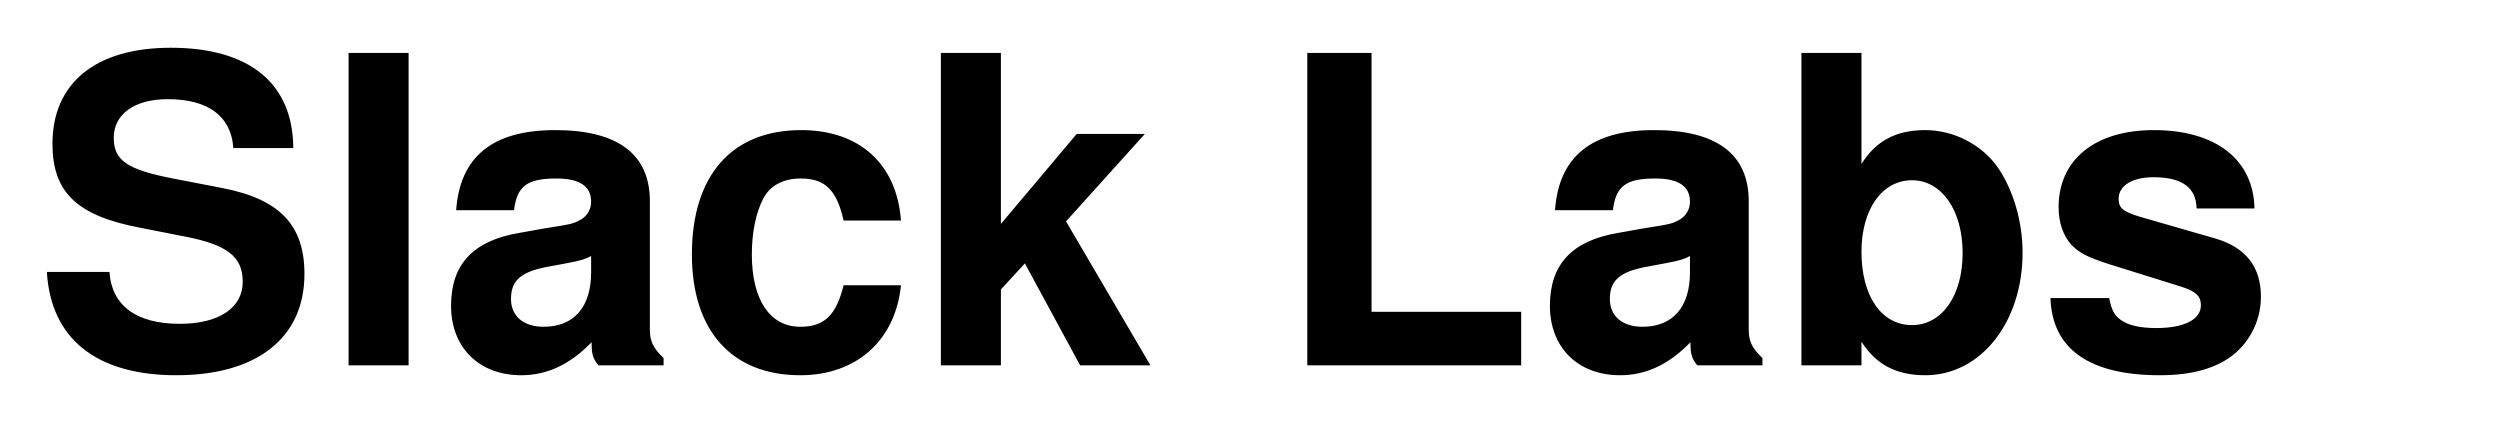
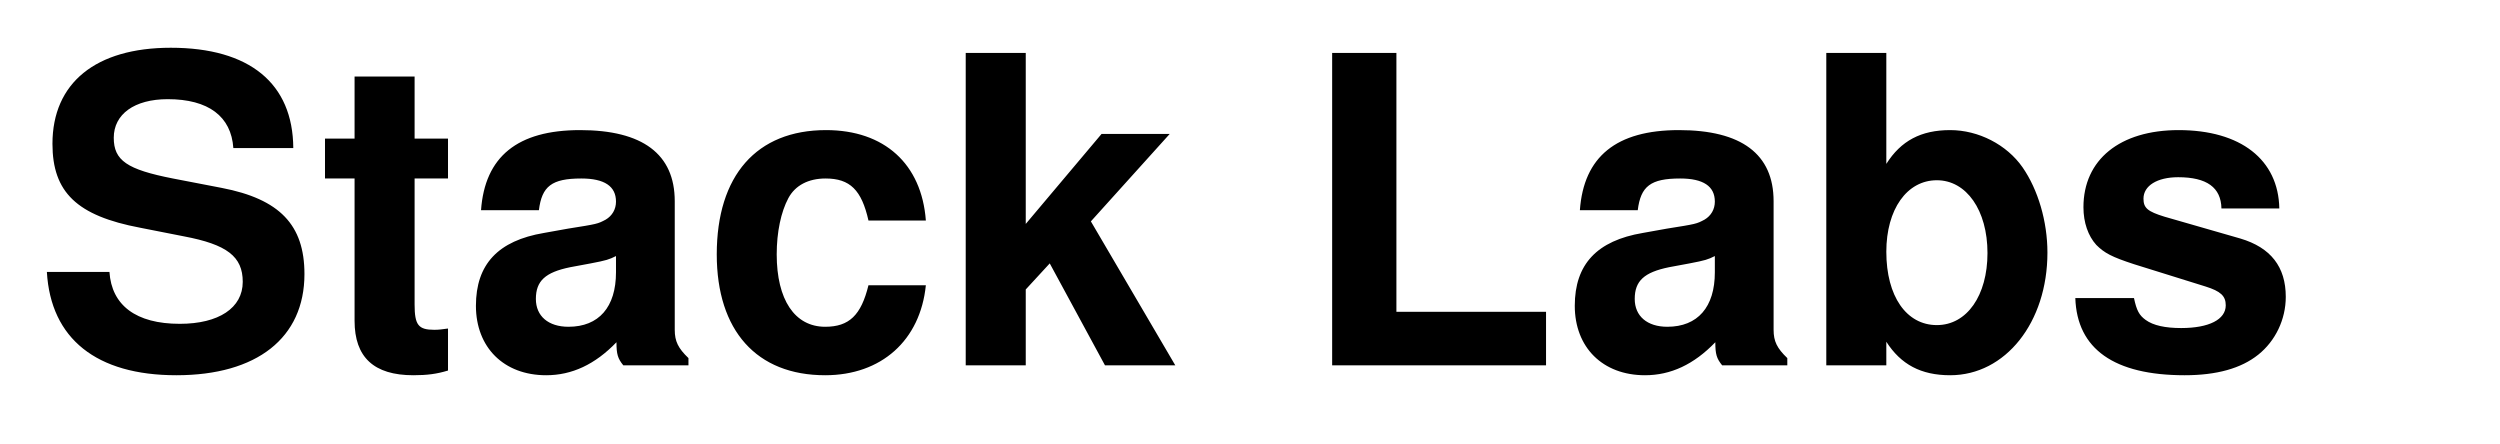
<svg xmlns="http://www.w3.org/2000/svg" width="490" height="87">
  <defs>
    <radialGradient spreadMethod="pad" id="svg_1">
      <stop offset="0" stop-color="#000" />
      <stop offset="1" stop-color="#ffffff" />
    </radialGradient>
  </defs>
  <g>
-     <text font-weight="bold" stroke="url(#svg_1)" xml:space="preserve" text-anchor="start" font-family="Helvetica, Arial, sans-serif" font-size="84" id="svg_2" y="71.609" x="6.5" stroke-width="0" fill="#000000">Slack Labs</text>
+     <text font-weight="bold" stroke="url(#svg_1)" xml:space="preserve" text-anchor="start" font-family="Helvetica, Arial, sans-serif" font-size="84" id="svg_2" y="71.609" x="6.5" stroke-width="0" fill="#000000">Stack Labs</text>
  </g>
</svg>
